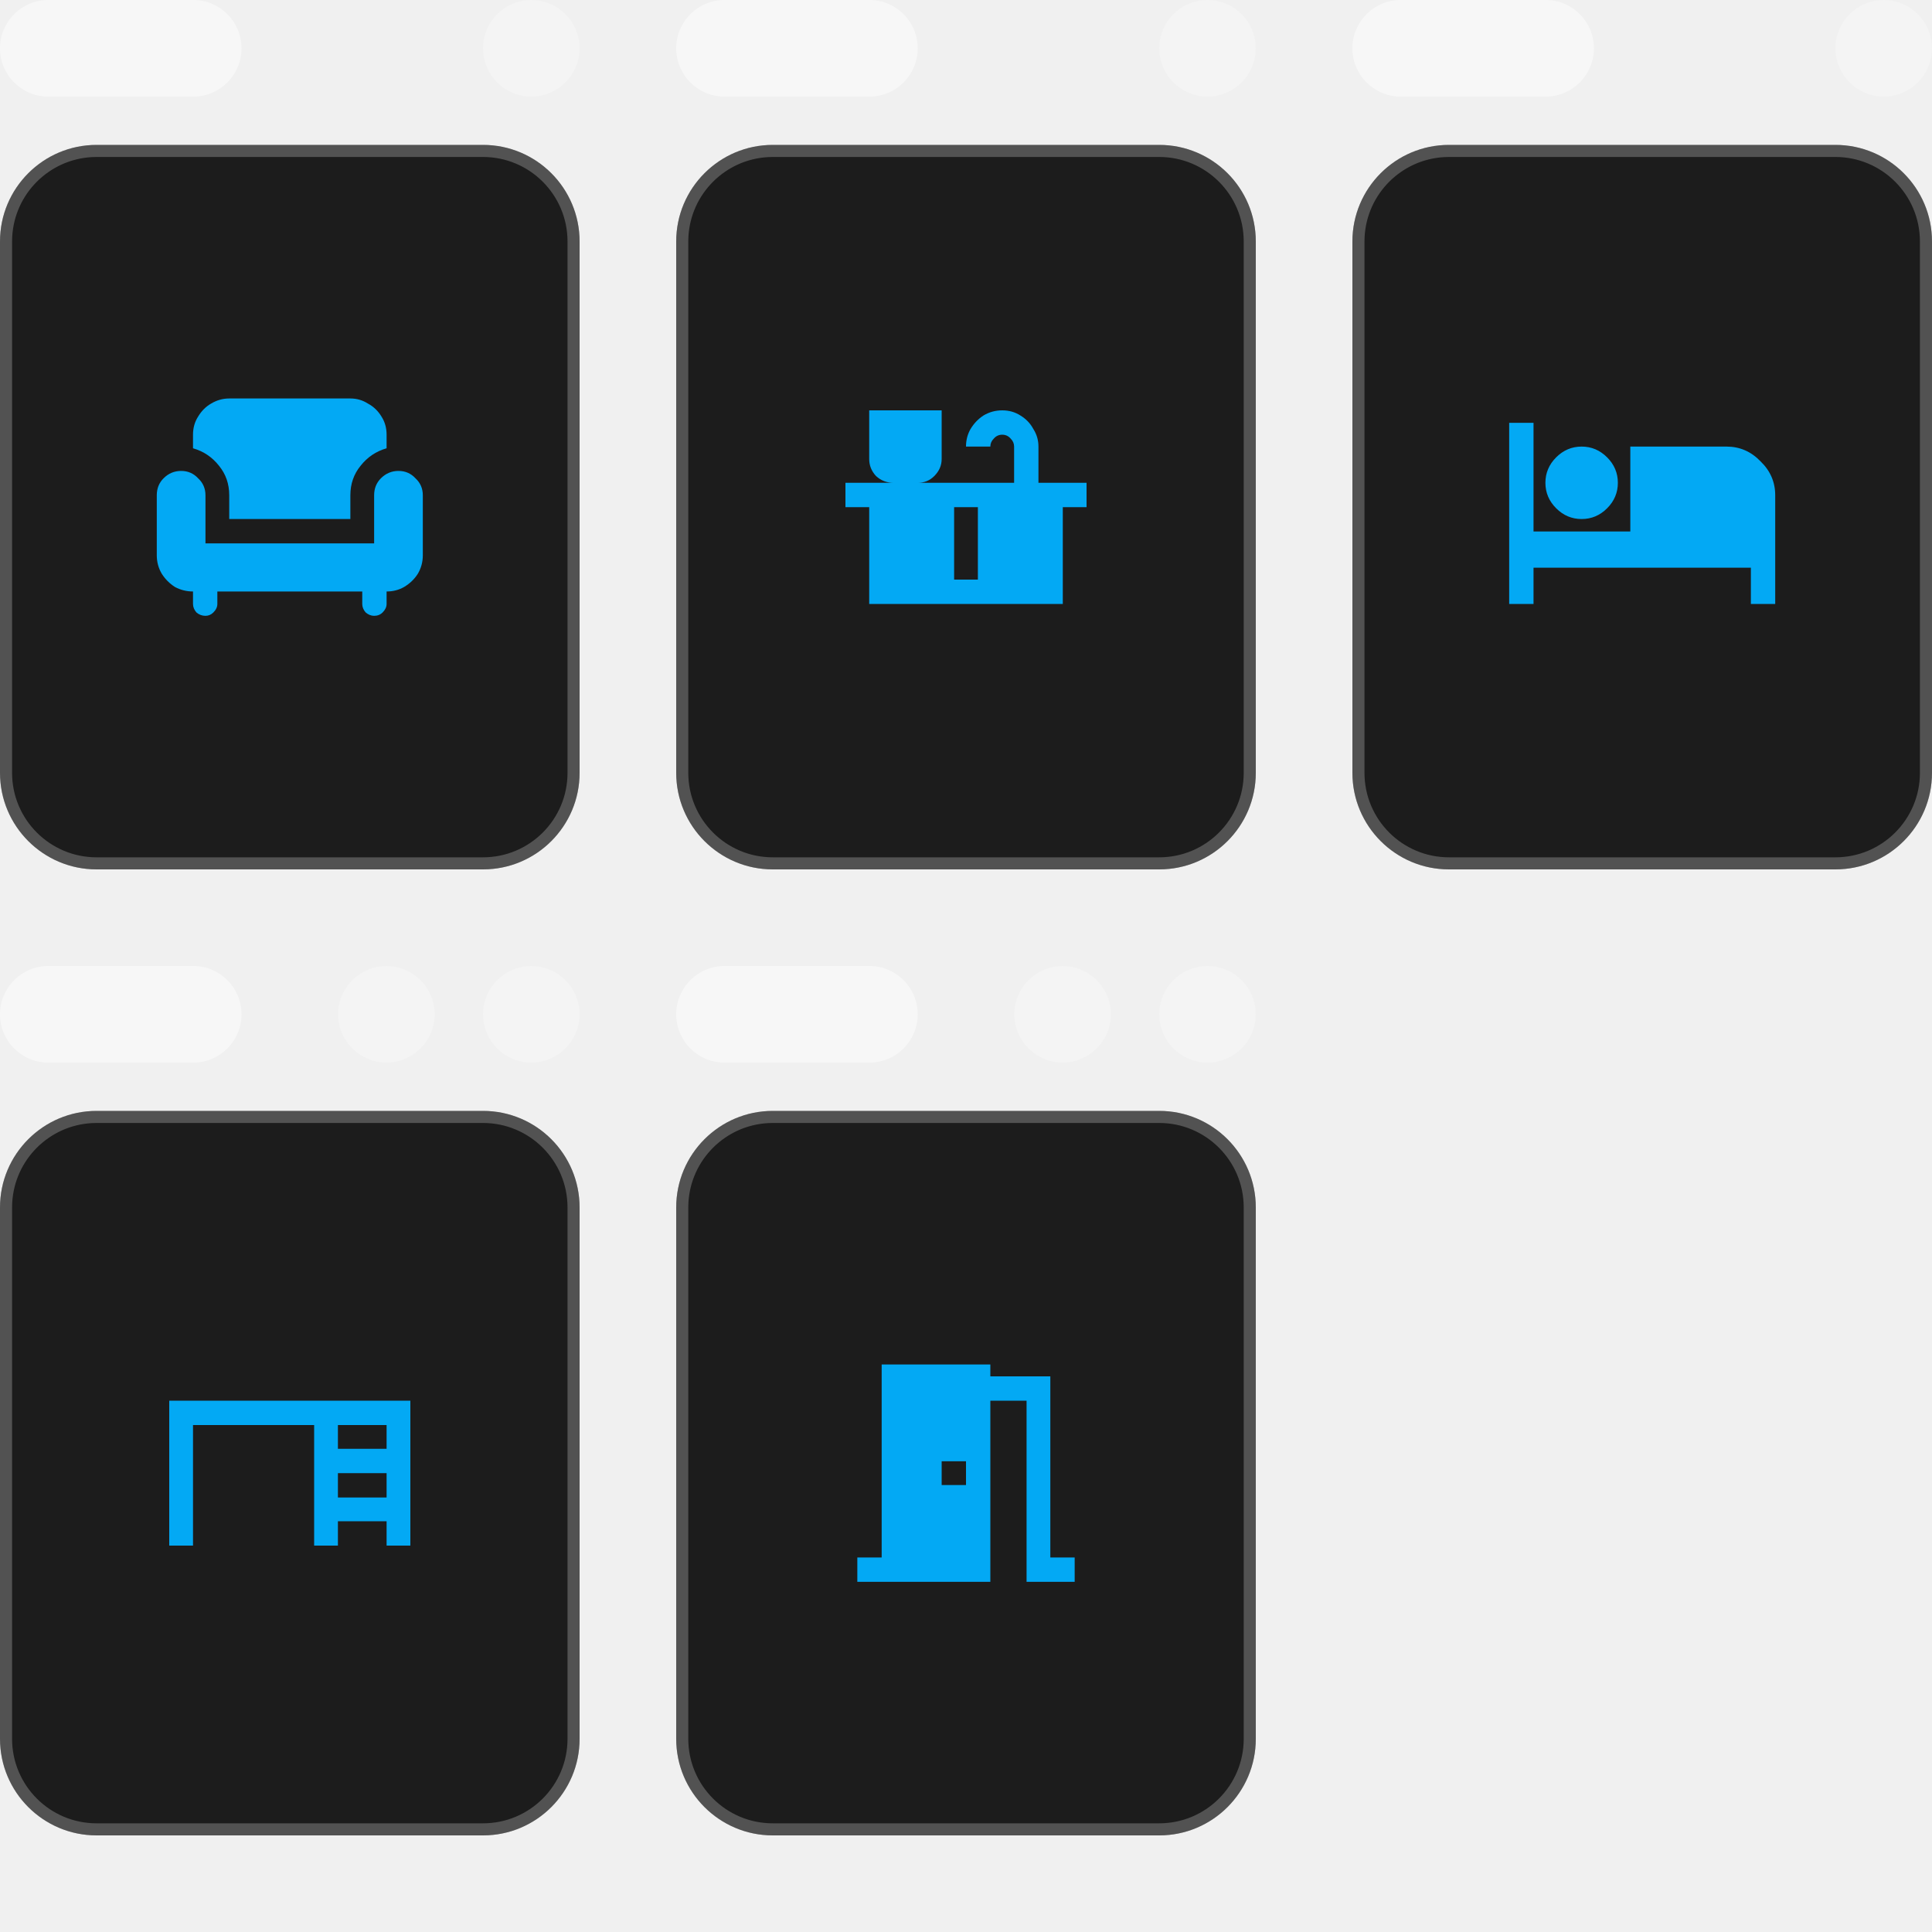
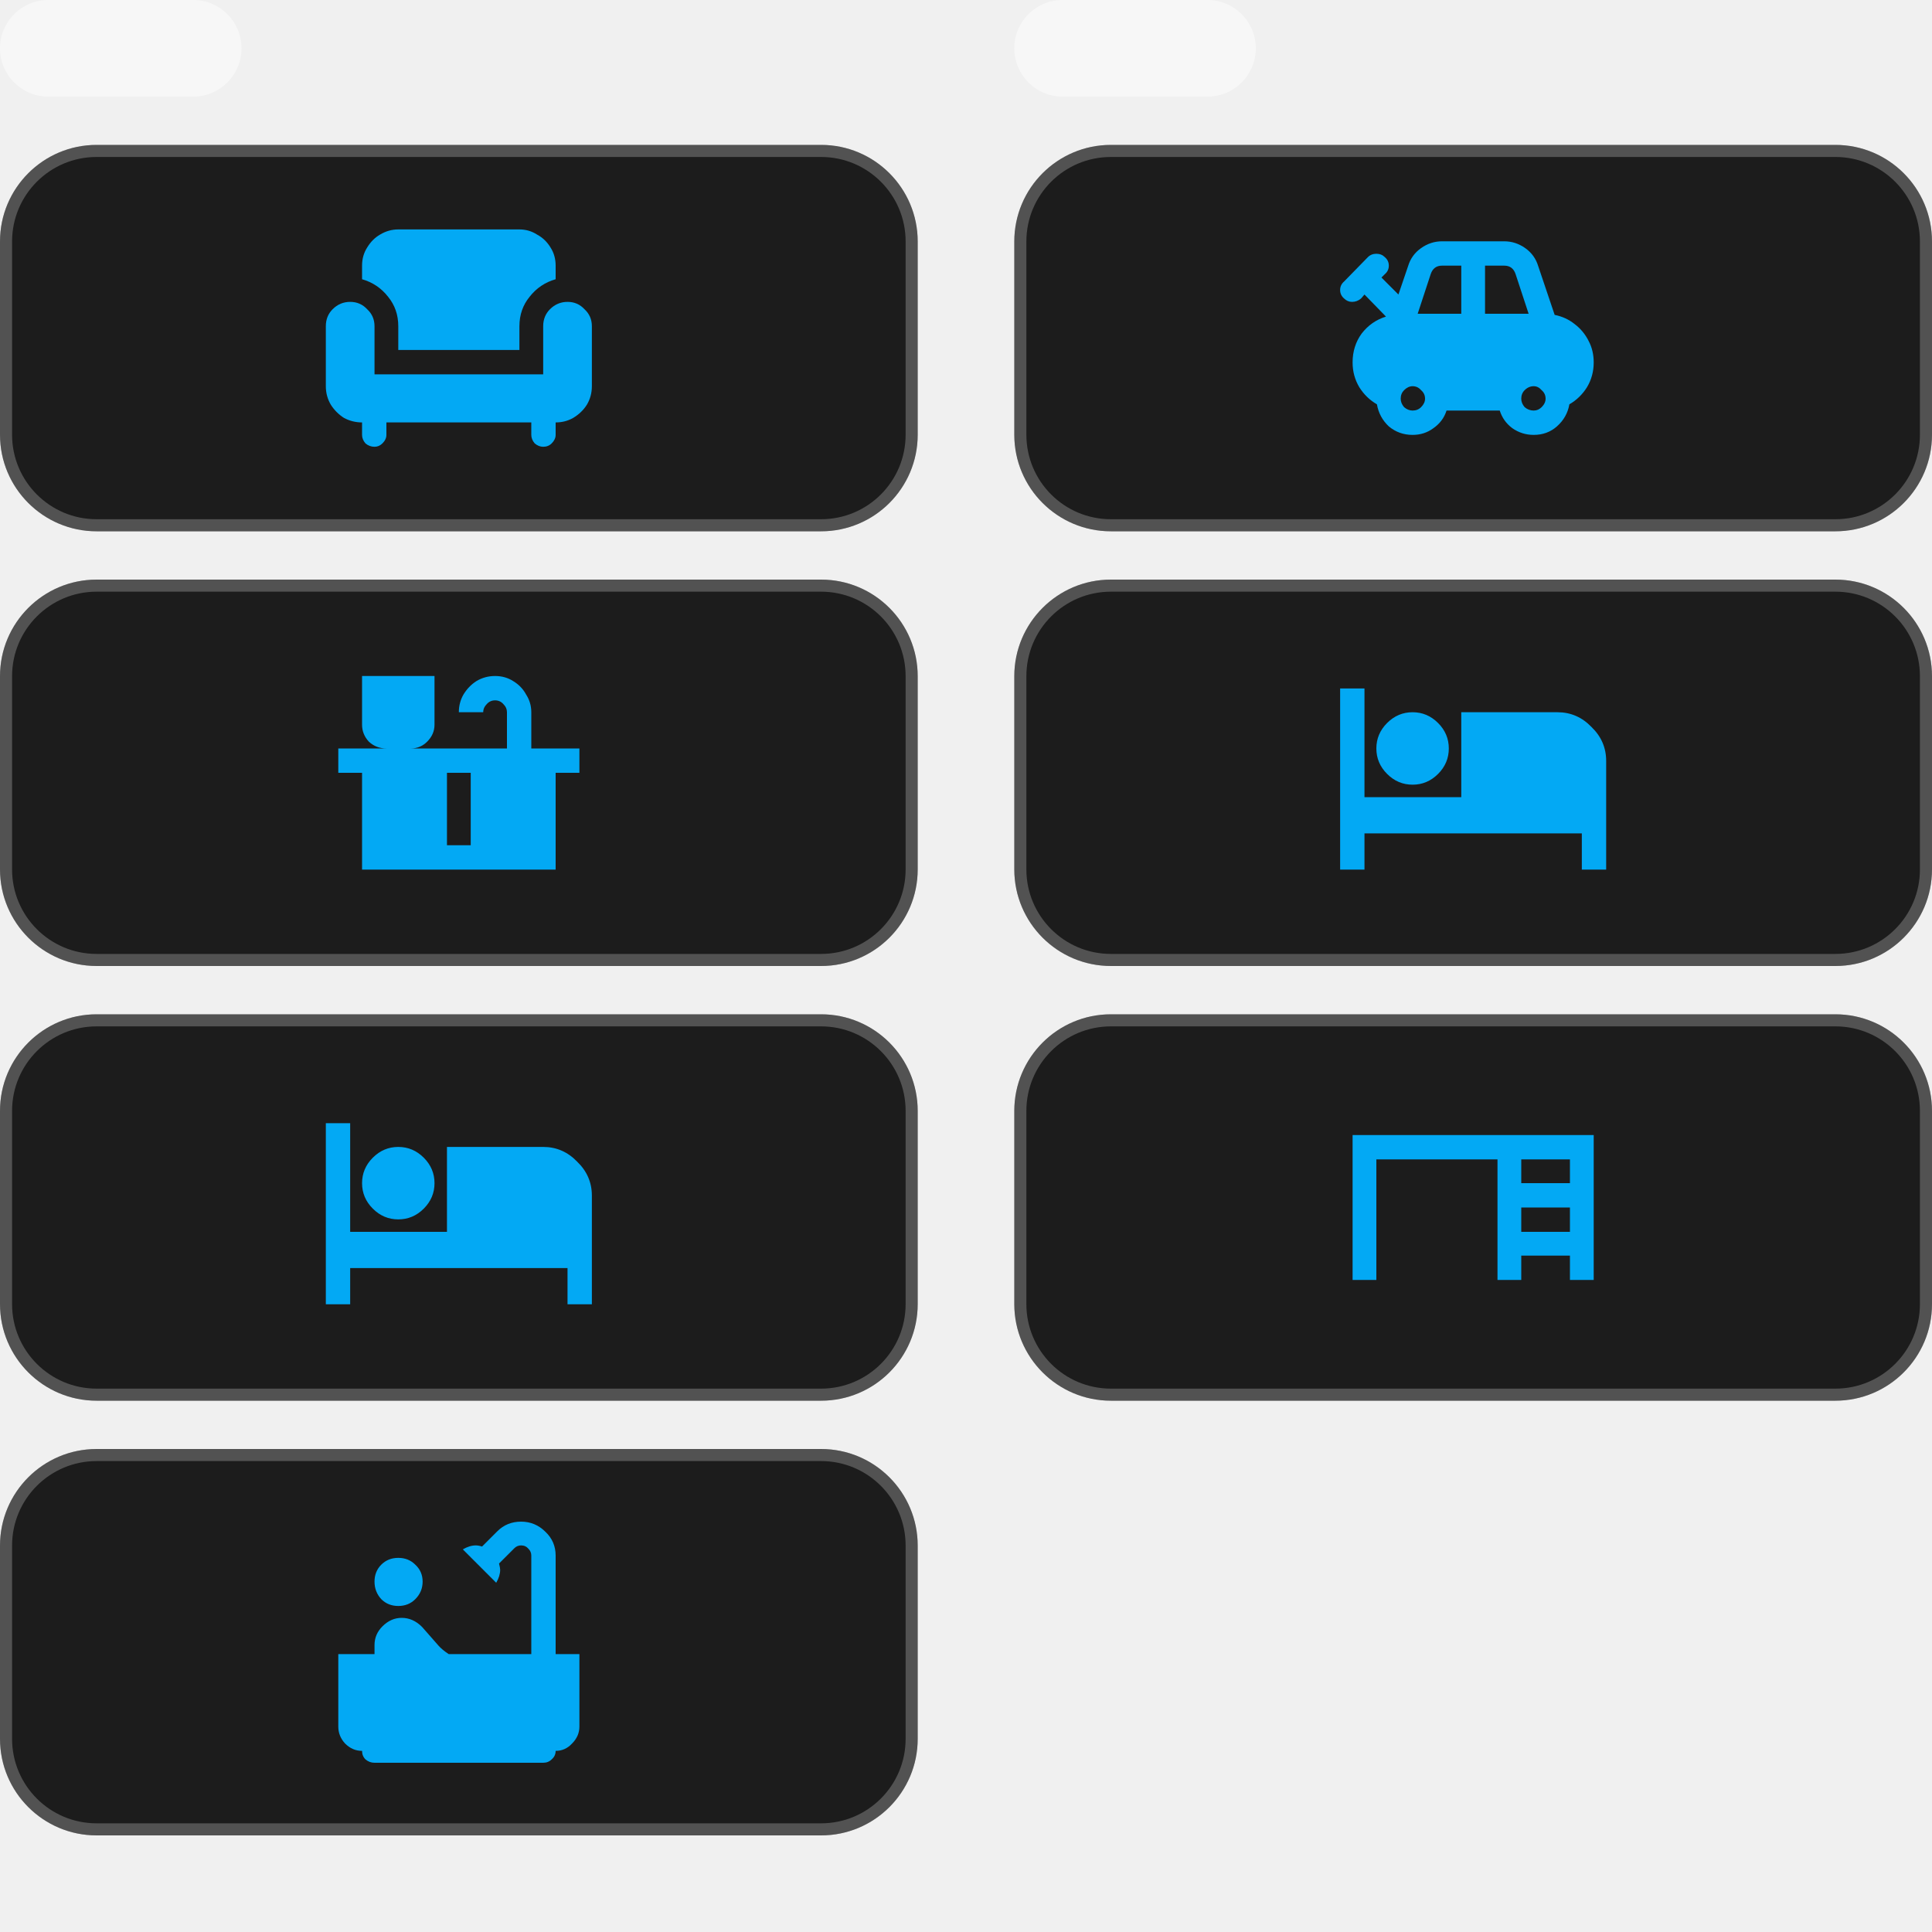
<svg xmlns="http://www.w3.org/2000/svg" width="160" height="160" viewBox="0 0 160 160" fill="none">
-   <g clip-path="url(#clip0_1738_5532)">
+   <g clip-path="url(#clip0_3969_57097)">
    <path d="M0 4C0 1.791 1.791 0 4 0H16C18.209 0 20 1.791 20 4V4C20 6.209 18.209 8 16 8H4C1.791 8 0 6.209 0 4V4Z" fill="white" fill-opacity="0.48" />
-     <path d="M40 4C40 1.791 41.791 0 44 0V0C46.209 0 48 1.791 48 4V4C48 6.209 46.209 8 44 8V8C41.791 8 40 6.209 40 4V4Z" fill="white" fill-opacity="0.24" />
-     <path d="M0 20C0 15.582 3.582 12 8 12H40C44.418 12 48 15.582 48 20V64C48 68.418 44.418 72 40 72H8C3.582 72 0 68.418 0 64V20Z" fill="#1C1C1C" />
-     <path d="M8 12.5H40C44.142 12.5 47.5 15.858 47.5 20V64C47.5 68.142 44.142 71.5 40 71.5H8C3.858 71.5 0.5 68.142 0.5 64V20L0.51 19.614C0.704 15.779 3.779 12.704 7.614 12.51L8 12.5Z" stroke="white" stroke-opacity="0.24" />
-     <path d="M18.984 41.016C18.984 40.078 18.703 39.266 18.141 38.578C17.578 37.859 16.859 37.375 15.984 37.125V36C15.984 35.438 16.125 34.938 16.406 34.5C16.688 34.031 17.047 33.672 17.484 33.422C17.953 33.141 18.453 33 18.984 33H29.016C29.547 33 30.031 33.141 30.469 33.422C30.938 33.672 31.312 34.031 31.594 34.5C31.875 34.938 32.016 35.438 32.016 36V37.125C31.141 37.375 30.422 37.859 29.859 38.578C29.297 39.266 29.016 40.078 29.016 41.016V42.984H18.984V41.016ZM33 39C33.562 39 34.031 39.203 34.406 39.609C34.812 39.984 35.016 40.453 35.016 41.016V45.984C35.016 46.547 34.875 47.062 34.594 47.531C34.312 47.969 33.938 48.328 33.469 48.609C33.031 48.859 32.547 48.984 32.016 48.984V50.016C32.016 50.266 31.906 50.5 31.688 50.719C31.5 50.906 31.266 51 30.984 51C30.734 51 30.5 50.906 30.281 50.719C30.094 50.5 30 50.266 30 50.016V48.984H18V50.016C18 50.266 17.891 50.5 17.672 50.719C17.484 50.906 17.266 51 17.016 51C16.734 51 16.484 50.906 16.266 50.719C16.078 50.5 15.984 50.266 15.984 50.016V48.984C15.453 48.984 14.953 48.859 14.484 48.609C14.047 48.328 13.688 47.969 13.406 47.531C13.125 47.062 12.984 46.547 12.984 45.984V41.016C12.984 40.453 13.172 39.984 13.547 39.609C13.953 39.203 14.438 39 15 39C15.562 39 16.031 39.203 16.406 39.609C16.812 39.984 17.016 40.453 17.016 41.016V45H30.984V41.016C30.984 40.453 31.172 39.984 31.547 39.609C31.953 39.203 32.438 39 33 39Z" fill="#03A9F4" />
-     <path d="M56 4C56 1.791 57.791 0 60 0H72C74.209 0 76 1.791 76 4V4C76 6.209 74.209 8 72 8H60C57.791 8 56 6.209 56 4V4Z" fill="white" fill-opacity="0.48" />
-     <path d="M96 4C96 1.791 97.791 0 100 0V0C102.209 0 104 1.791 104 4V4C104 6.209 102.209 8 100 8V8C97.791 8 96 6.209 96 4V4Z" fill="white" fill-opacity="0.24" />
-     <path d="M56 20C56 15.582 59.582 12 64 12H96C100.418 12 104 15.582 104 20V64C104 68.418 100.418 72 96 72H64C59.582 72 56 68.418 56 64V20Z" fill="#1C1C1C" />
-     <path d="M64 12.5H96C100.142 12.5 103.5 15.858 103.5 20V64C103.5 68.142 100.142 71.5 96 71.5H64C59.858 71.5 56.5 68.142 56.5 64V20L56.51 19.614C56.704 15.779 59.779 12.704 63.614 12.51L64 12.5Z" stroke="white" stroke-opacity="0.24" />
-     <path d="M86 39.984H89.984V42H88.016V50.016H71.984V42H70.016V39.984H74C73.438 39.984 72.953 39.797 72.547 39.422C72.172 39.016 71.984 38.547 71.984 38.016V33.984H77.984V38.016C77.984 38.547 77.781 39.016 77.375 39.422C77 39.797 76.547 39.984 76.016 39.984H83.984V36.984C83.984 36.734 83.891 36.516 83.703 36.328C83.516 36.109 83.281 36 83 36C82.719 36 82.484 36.109 82.297 36.328C82.109 36.516 82.016 36.734 82.016 36.984H80C80 36.453 80.125 35.969 80.375 35.531C80.656 35.062 81.016 34.688 81.453 34.406C81.922 34.125 82.438 33.984 83 33.984C83.562 33.984 84.062 34.125 84.5 34.406C84.969 34.688 85.328 35.062 85.578 35.531C85.859 35.969 86 36.453 86 36.984V39.984ZM80.984 48V42H79.016V48H80.984Z" fill="#03A9F4" />
-     <path d="M112 4C112 1.791 113.791 0 116 0H128C130.209 0 132 1.791 132 4V4C132 6.209 130.209 8 128 8H116C113.791 8 112 6.209 112 4V4Z" fill="white" fill-opacity="0.48" />
-     <path d="M152 4C152 1.791 153.791 0 156 0V0C158.209 0 160 1.791 160 4V4C160 6.209 158.209 8 156 8V8C153.791 8 152 6.209 152 4V4Z" fill="white" fill-opacity="0.24" />
-     <path d="M112 20C112 15.582 115.582 12 120 12H152C156.418 12 160 15.582 160 20V64C160 68.418 156.418 72 152 72H120C115.582 72 112 68.418 112 64V20Z" fill="#1C1C1C" />
-     <path d="M120 12.5H152C156.142 12.5 159.5 15.858 159.5 20V64C159.5 68.142 156.142 71.5 152 71.5H120C115.858 71.5 112.5 68.142 112.5 64V20L112.51 19.614C112.704 15.779 115.779 12.704 119.614 12.51L120 12.5Z" stroke="white" stroke-opacity="0.24" />
-     <path d="M142.984 36.984C144.078 36.984 145.016 37.391 145.797 38.203C146.609 38.984 147.016 39.922 147.016 41.016V50.016H145V47.016H127V50.016H124.984V35.016H127V44.016H135.016V36.984H142.984ZM133.094 42.094C132.5 42.688 131.797 42.984 130.984 42.984C130.172 42.984 129.469 42.688 128.875 42.094C128.281 41.5 127.984 40.797 127.984 39.984C127.984 39.172 128.281 38.469 128.875 37.875C129.469 37.281 130.172 36.984 130.984 36.984C131.797 36.984 132.5 37.281 133.094 37.875C133.688 38.469 133.984 39.172 133.984 39.984C133.984 40.797 133.688 41.5 133.094 42.094Z" fill="#03A9F4" />
-     <path d="M0 84C0 81.791 1.791 80 4 80H16C18.209 80 20 81.791 20 84V84C20 86.209 18.209 88 16 88H4C1.791 88 0 86.209 0 84V84Z" fill="white" fill-opacity="0.48" />
-     <path d="M28 84C28 81.791 29.791 80 32 80V80C34.209 80 36 81.791 36 84V84C36 86.209 34.209 88 32 88V88C29.791 88 28 86.209 28 84V84Z" fill="white" fill-opacity="0.24" />
-     <path d="M40 84C40 81.791 41.791 80 44 80V80C46.209 80 48 81.791 48 84V84C48 86.209 46.209 88 44 88V88C41.791 88 40 86.209 40 84V84Z" fill="white" fill-opacity="0.24" />
-     <path d="M0 100C0 95.582 3.582 92 8 92H40C44.418 92 48 95.582 48 100V144C48 148.418 44.418 152 40 152H8C3.582 152 0 148.418 0 144V100Z" fill="#1C1C1C" />
-     <path d="M8 92.5H40C44.142 92.5 47.5 95.858 47.5 100V144C47.5 148.142 44.142 151.5 40 151.5H8C3.858 151.5 0.5 148.142 0.5 144V100L0.51 99.614C0.704 95.779 3.779 92.704 7.614 92.51L8 92.5Z" stroke="white" stroke-opacity="0.24" />
-     <path d="M14.016 116H33.984V128H32.016V125.984H27.984V128H26.016V118.016H15.984V128H14.016V116ZM32.016 118.016H27.984V119.984H32.016V118.016ZM27.984 124.016H32.016V122H27.984V124.016Z" fill="#03A9F4" />
-     <path d="M56 84C56 81.791 57.791 80 60 80H72C74.209 80 76 81.791 76 84V84C76 86.209 74.209 88 72 88H60C57.791 88 56 86.209 56 84V84Z" fill="white" fill-opacity="0.48" />
-     <path d="M84 84C84 81.791 85.791 80 88 80V80C90.209 80 92 81.791 92 84V84C92 86.209 90.209 88 88 88V88C85.791 88 84 86.209 84 84V84Z" fill="white" fill-opacity="0.24" />
-     <path d="M96 84C96 81.791 97.791 80 100 80V80C102.209 80 104 81.791 104 84V84C104 86.209 102.209 88 100 88V88C97.791 88 96 86.209 96 84V84Z" fill="white" fill-opacity="0.24" />
-     <path d="M56 100C56 95.582 59.582 92 64 92H96C100.418 92 104 95.582 104 100V144C104 148.418 100.418 152 96 152H64C59.582 152 56 148.418 56 144V100Z" fill="#1C1C1C" />
-     <path d="M64 92.5H96C100.142 92.5 103.5 95.858 103.5 100V144C103.5 148.142 100.142 151.5 96 151.5H64C59.858 151.5 56.5 148.142 56.5 144V100L56.51 99.614C56.704 95.779 59.779 92.704 63.614 92.51L64 92.5Z" stroke="white" stroke-opacity="0.24" />
-     <path d="M77.984 121.016V122.984H80V121.016H77.984ZM82.016 116V131H71V128.984H73.016V113H82.016V113.984H86.984V128.984H89V131H85.016V116H82.016Z" fill="#03A9F4" />
+     <path d="M0 20C0 15.582 3.582 12 8 12H68C72.418 12 76 15.582 76 20V36C76 40.418 72.418 44 68 44H8C3.582 44 0 40.418 0 36V20Z" fill="#1C1C1C" />
+     <path d="M8 12.5H68C72.142 12.5 75.5 15.858 75.5 20V36C75.5 40.142 72.142 43.5 68 43.5H8C3.858 43.5 0.5 40.142 0.5 36V20C0.5 15.858 3.858 12.5 8 12.5Z" stroke="white" stroke-opacity="0.24" />
+     <path d="M32.984 27.016C32.984 26.078 32.703 25.266 32.141 24.578C31.578 23.859 30.859 23.375 29.984 23.125V22C29.984 21.438 30.125 20.938 30.406 20.5C30.688 20.031 31.047 19.672 31.484 19.422C31.953 19.141 32.453 19 32.984 19H43.016C43.547 19 44.031 19.141 44.469 19.422C44.938 19.672 45.312 20.031 45.594 20.5C45.875 20.938 46.016 21.438 46.016 22V23.125C45.141 23.375 44.422 23.859 43.859 24.578C43.297 25.266 43.016 26.078 43.016 27.016V28.984H32.984V27.016ZM47 25C47.562 25 48.031 25.203 48.406 25.609C48.812 25.984 49.016 26.453 49.016 27.016V31.984C49.016 32.547 48.875 33.062 48.594 33.531C48.312 33.969 47.938 34.328 47.469 34.609C47.031 34.859 46.547 34.984 46.016 34.984V36.016C46.016 36.266 45.906 36.5 45.688 36.719C45.5 36.906 45.266 37 44.984 37C44.734 37 44.5 36.906 44.281 36.719C44.094 36.5 44 36.266 44 36.016V34.984H32V36.016C32 36.266 31.891 36.5 31.672 36.719C31.484 36.906 31.266 37 31.016 37C30.734 37 30.484 36.906 30.266 36.719C30.078 36.5 29.984 36.266 29.984 36.016V34.984C29.453 34.984 28.953 34.859 28.484 34.609C28.047 34.328 27.688 33.969 27.406 33.531C27.125 33.062 26.984 32.547 26.984 31.984V27.016C26.984 26.453 27.172 25.984 27.547 25.609C27.953 25.203 28.438 25 29 25C29.562 25 30.031 25.203 30.406 25.609C30.812 25.984 31.016 26.453 31.016 27.016V31H44.984V27.016C44.984 26.453 45.172 25.984 45.547 25.609C45.953 25.203 46.438 25 47 25Z" fill="#03A9F4" />
+     <path d="M0 56C0 51.582 3.582 48 8 48H68C72.418 48 76 51.582 76 56V72C76 76.418 72.418 80 68 80H8C3.582 80 0 76.418 0 72V56Z" fill="#1C1C1C" />
+     <path d="M8 48.5H68C72.142 48.5 75.5 51.858 75.5 56V72C75.5 76.142 72.142 79.5 68 79.5H8C3.858 79.5 0.5 76.142 0.5 72V56C0.5 51.858 3.858 48.5 8 48.5Z" stroke="white" stroke-opacity="0.24" />
+     <path d="M44 61.984H47.984V64H46.016V72.016H29.984V64H28.016V61.984H32C31.438 61.984 30.953 61.797 30.547 61.422C30.172 61.016 29.984 60.547 29.984 60.016V55.984H35.984V60.016C35.984 60.547 35.781 61.016 35.375 61.422C35 61.797 34.547 61.984 34.016 61.984H41.984V58.984C41.984 58.734 41.891 58.516 41.703 58.328C41.516 58.109 41.281 58 41 58C40.719 58 40.484 58.109 40.297 58.328C40.109 58.516 40.016 58.734 40.016 58.984H38C38 58.453 38.125 57.969 38.375 57.531C38.656 57.062 39.016 56.688 39.453 56.406C39.922 56.125 40.438 55.984 41 55.984C41.562 55.984 42.062 56.125 42.5 56.406C42.969 56.688 43.328 57.062 43.578 57.531C43.859 57.969 44 58.453 44 58.984V61.984ZM38.984 70V64H37.016V70H38.984Z" fill="#03A9F4" />
+     <path d="M0 92C0 87.582 3.582 84 8 84H68C72.418 84 76 87.582 76 92V108C76 112.418 72.418 116 68 116H8C3.582 116 0 112.418 0 108V92Z" fill="#1C1C1C" />
+     <path d="M8 84.5H68C72.142 84.5 75.5 87.858 75.5 92V108C75.5 112.142 72.142 115.5 68 115.5H8C3.858 115.5 0.5 112.142 0.5 108V92C0.5 87.858 3.858 84.5 8 84.5Z" stroke="white" stroke-opacity="0.24" />
+     <path d="M44.984 94.984C46.078 94.984 47.016 95.391 47.797 96.203C48.609 96.984 49.016 97.922 49.016 99.016V108.016H47V105.016H29V108.016H26.984V93.016H29V102.016H37.016V94.984H44.984ZM35.094 100.094C34.5 100.688 33.797 100.984 32.984 100.984C32.172 100.984 31.469 100.688 30.875 100.094C30.281 99.5 29.984 98.797 29.984 97.984C29.984 97.172 30.281 96.469 30.875 95.875C31.469 95.281 32.172 94.984 32.984 94.984C33.797 94.984 34.5 95.281 35.094 95.875C35.688 96.469 35.984 97.172 35.984 97.984C35.984 98.797 35.688 99.5 35.094 100.094Z" fill="#03A9F4" />
+     <path d="M0 128C0 123.582 3.582 120 8 120H68C72.418 120 76 123.582 76 128V144C76 148.418 72.418 152 68 152H8C3.582 152 0 148.418 0 144V128Z" fill="#1C1C1C" />
+     <path d="M8 120.5H68C72.142 120.5 75.5 123.858 75.5 128V144C75.5 148.142 72.142 151.5 68 151.5H8C3.858 151.5 0.5 148.142 0.5 144V128C0.5 123.858 3.858 120.5 8 120.5Z" stroke="white" stroke-opacity="0.24" />
+     <path d="M46.016 136.984H47.984V142.984C47.984 143.516 47.781 143.984 47.375 144.391C47 144.797 46.547 145 46.016 145C46.016 145.281 45.906 145.516 45.688 145.703C45.5 145.891 45.266 145.984 44.984 145.984H31.016C30.734 145.984 30.484 145.891 30.266 145.703C30.078 145.516 29.984 145.281 29.984 145C29.453 145 28.984 144.797 28.578 144.391C28.203 143.984 28.016 143.516 28.016 142.984V136.984H31.016V136.234C31.016 135.641 31.234 135.125 31.672 134.688C32.141 134.219 32.672 133.984 33.266 133.984C33.891 133.984 34.453 134.234 34.953 134.734L36.312 136.281C36.5 136.5 36.781 136.734 37.156 136.984H44V128.828C44 128.609 43.922 128.422 43.766 128.266C43.609 128.078 43.406 127.984 43.156 127.984C42.938 127.984 42.75 128.062 42.594 128.219L41.328 129.484C41.391 129.734 41.422 129.906 41.422 130C41.422 130.344 41.312 130.703 41.094 131.078L38.328 128.312C38.703 128.094 39.062 127.984 39.406 127.984C39.562 127.984 39.734 128.016 39.922 128.078L41.188 126.812C41.719 126.281 42.375 126.016 43.156 126.016C43.938 126.016 44.609 126.297 45.172 126.859C45.734 127.391 46.016 128.047 46.016 128.828V136.984ZM31.578 132.438C31.203 132.031 31.016 131.547 31.016 130.984C31.016 130.422 31.203 129.953 31.578 129.578C31.953 129.203 32.422 129.016 32.984 129.016C33.547 129.016 34.016 129.203 34.391 129.578C34.797 129.953 35 130.422 35 130.984C35 131.547 34.797 132.031 34.391 132.438C34.016 132.812 33.547 133 32.984 133C32.422 133 31.953 132.812 31.578 132.438Z" fill="#03A9F4" />
+     <path d="M84 4C84 1.791 85.791 0 88 0H100C102.209 0 104 1.791 104 4V4C104 6.209 102.209 8 100 8H88C85.791 8 84 6.209 84 4V4Z" fill="white" fill-opacity="0.48" />
+     <path d="M84 20C84 15.582 87.582 12 92 12H152C156.418 12 160 15.582 160 20V36C160 40.418 156.418 44 152 44H92C87.582 44 84 40.418 84 36V20Z" fill="#1C1C1C" />
+     <path d="M92 12.5H152C156.142 12.5 159.5 15.858 159.5 20V36C159.5 40.142 156.142 43.5 152 43.5H92C87.858 43.5 84.5 40.142 84.5 36V20C84.5 15.858 87.858 12.5 92 12.5Z" stroke="white" stroke-opacity="0.24" />
+     <path d="M131.984 30.016C131.984 30.766 131.797 31.453 131.422 32.078C131.047 32.672 130.562 33.141 129.969 33.484C129.844 34.203 129.5 34.812 128.938 35.312C128.406 35.781 127.766 36.016 127.016 36.016C126.359 36.016 125.766 35.828 125.234 35.453C124.734 35.078 124.391 34.594 124.203 34H119.797C119.609 34.594 119.25 35.078 118.719 35.453C118.219 35.828 117.641 36.016 116.984 36.016C116.234 36.016 115.578 35.781 115.016 35.312C114.484 34.812 114.156 34.203 114.031 33.484C113.438 33.141 112.953 32.672 112.578 32.078C112.203 31.453 112.016 30.766 112.016 30.016C112.016 29.109 112.266 28.312 112.766 27.625C113.297 26.938 113.969 26.469 114.781 26.219L113 24.391L112.719 24.719C112.5 24.906 112.25 25 111.969 25C111.719 25 111.5 24.906 111.312 24.719C111.094 24.531 110.984 24.297 110.984 24.016C110.984 23.734 111.094 23.5 111.312 23.312L113.281 21.297C113.469 21.109 113.703 21.016 113.984 21.016C114.266 21.016 114.5 21.109 114.688 21.297C114.906 21.484 115.016 21.719 115.016 22C115.016 22.281 114.906 22.516 114.688 22.703L114.406 22.984L115.812 24.391L116.609 22.047C116.797 21.422 117.156 20.922 117.688 20.547C118.219 20.172 118.797 19.984 119.422 19.984H124.578C125.203 19.984 125.781 20.172 126.312 20.547C126.844 20.922 127.203 21.422 127.391 22.047L128.75 26.078C129.375 26.203 129.922 26.453 130.391 26.828C130.891 27.203 131.281 27.672 131.562 28.234C131.844 28.766 131.984 29.359 131.984 30.016ZM116.984 34C117.266 34 117.5 33.906 117.688 33.719C117.906 33.5 118.016 33.266 118.016 33.016C118.016 32.734 117.906 32.5 117.688 32.312C117.5 32.094 117.266 31.984 116.984 31.984C116.734 31.984 116.5 32.094 116.281 32.312C116.094 32.5 116 32.734 116 33.016C116 33.266 116.094 33.5 116.281 33.719C116.5 33.906 116.734 34 116.984 34ZM121.016 25.984V22H119.422C118.953 22 118.641 22.234 118.484 22.703L117.406 25.984H121.016ZM122.984 22V25.984H126.594L125.516 22.703C125.359 22.234 125.047 22 124.578 22H122.984ZM127.016 34C127.266 34 127.484 33.906 127.672 33.719C127.891 33.5 128 33.266 128 33.016C128 32.734 127.891 32.5 127.672 32.312C127.484 32.094 127.266 31.984 127.016 31.984C126.734 31.984 126.484 32.094 126.266 32.312C126.078 32.5 125.984 32.734 125.984 33.016C125.984 33.266 126.078 33.5 126.266 33.719C126.484 33.906 126.734 34 127.016 34Z" fill="#03A9F4" />
+     <path d="M84 56C84 51.582 87.582 48 92 48H152C156.418 48 160 51.582 160 56V72C160 76.418 156.418 80 152 80H92C87.582 80 84 76.418 84 72V56Z" fill="#1C1C1C" />
+     <path d="M92 48.5H152C156.142 48.5 159.5 51.858 159.5 56V72C159.5 76.142 156.142 79.5 152 79.5H92C87.858 79.5 84.5 76.142 84.5 72V56C84.5 51.858 87.858 48.5 92 48.5Z" stroke="white" stroke-opacity="0.24" />
+     <path d="M128.984 58.984C130.078 58.984 131.016 59.391 131.797 60.203C132.609 60.984 133.016 61.922 133.016 63.016V72.016H131V69.016H113V72.016H110.984V57.016H113V66.016H121.016V58.984H128.984ZM119.094 64.094C118.5 64.688 117.797 64.984 116.984 64.984C116.172 64.984 115.469 64.688 114.875 64.094C114.281 63.5 113.984 62.797 113.984 61.984C113.984 61.172 114.281 60.469 114.875 59.875C115.469 59.281 116.172 58.984 116.984 58.984C117.797 58.984 118.5 59.281 119.094 59.875C119.688 60.469 119.984 61.172 119.984 61.984C119.984 62.797 119.688 63.5 119.094 64.094Z" fill="#03A9F4" />
+     <path d="M84 92C84 87.582 87.582 84 92 84H152C156.418 84 160 87.582 160 92V108C160 112.418 156.418 116 152 116H92C87.582 116 84 112.418 84 108V92Z" fill="#1C1C1C" />
+     <path d="M92 84.5H152C156.142 84.5 159.5 87.858 159.5 92V108C159.5 112.142 156.142 115.5 152 115.5H92C87.858 115.5 84.5 112.142 84.5 108V92C84.5 87.858 87.858 84.5 92 84.5Z" stroke="white" stroke-opacity="0.24" />
+     <path d="M112.016 94H131.984V106H130.016V103.984H125.984V106H124.016V96.016H113.984V106H112.016V94ZM130.016 96.016H125.984V97.984H130.016V96.016ZM125.984 102.016H130.016V100H125.984V102.016Z" fill="#03A9F4" />
  </g>
  <defs>
-     <clipPath id="clip0_1738_5532">
+     <clipPath id="clip0_3969_57097">
      <rect width="160" height="160" fill="white" />
    </clipPath>
  </defs>
</svg>
